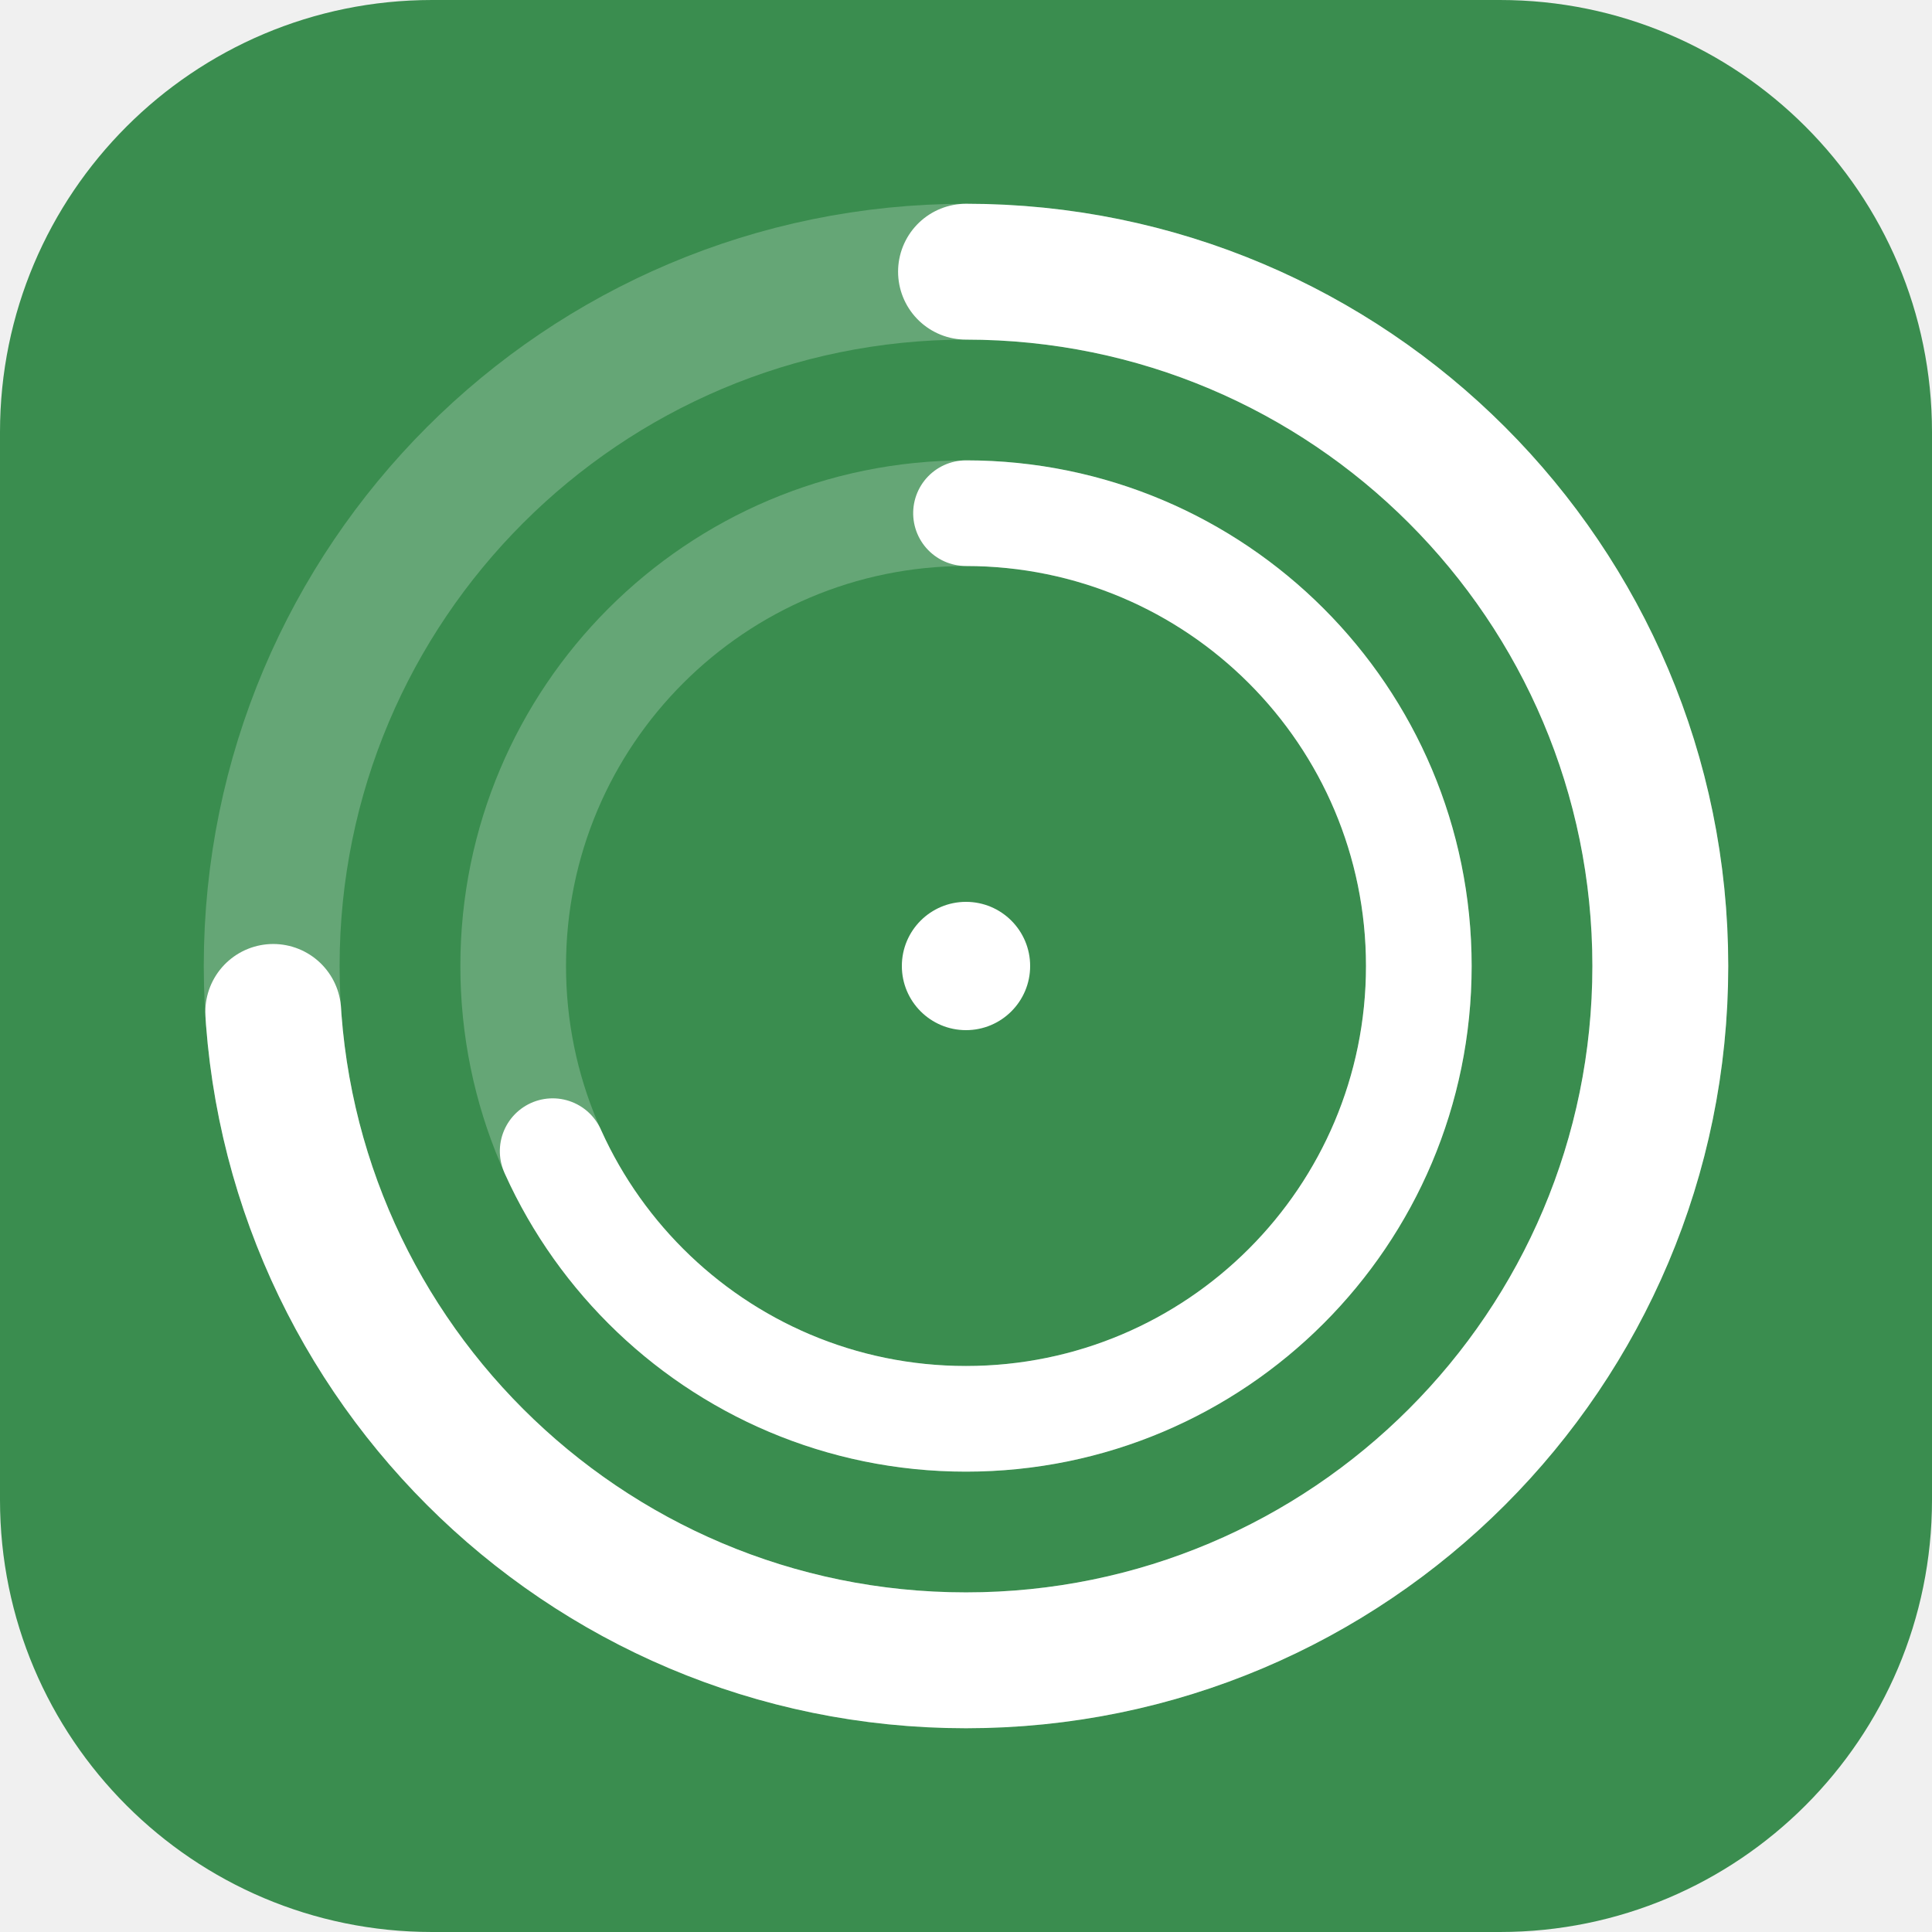
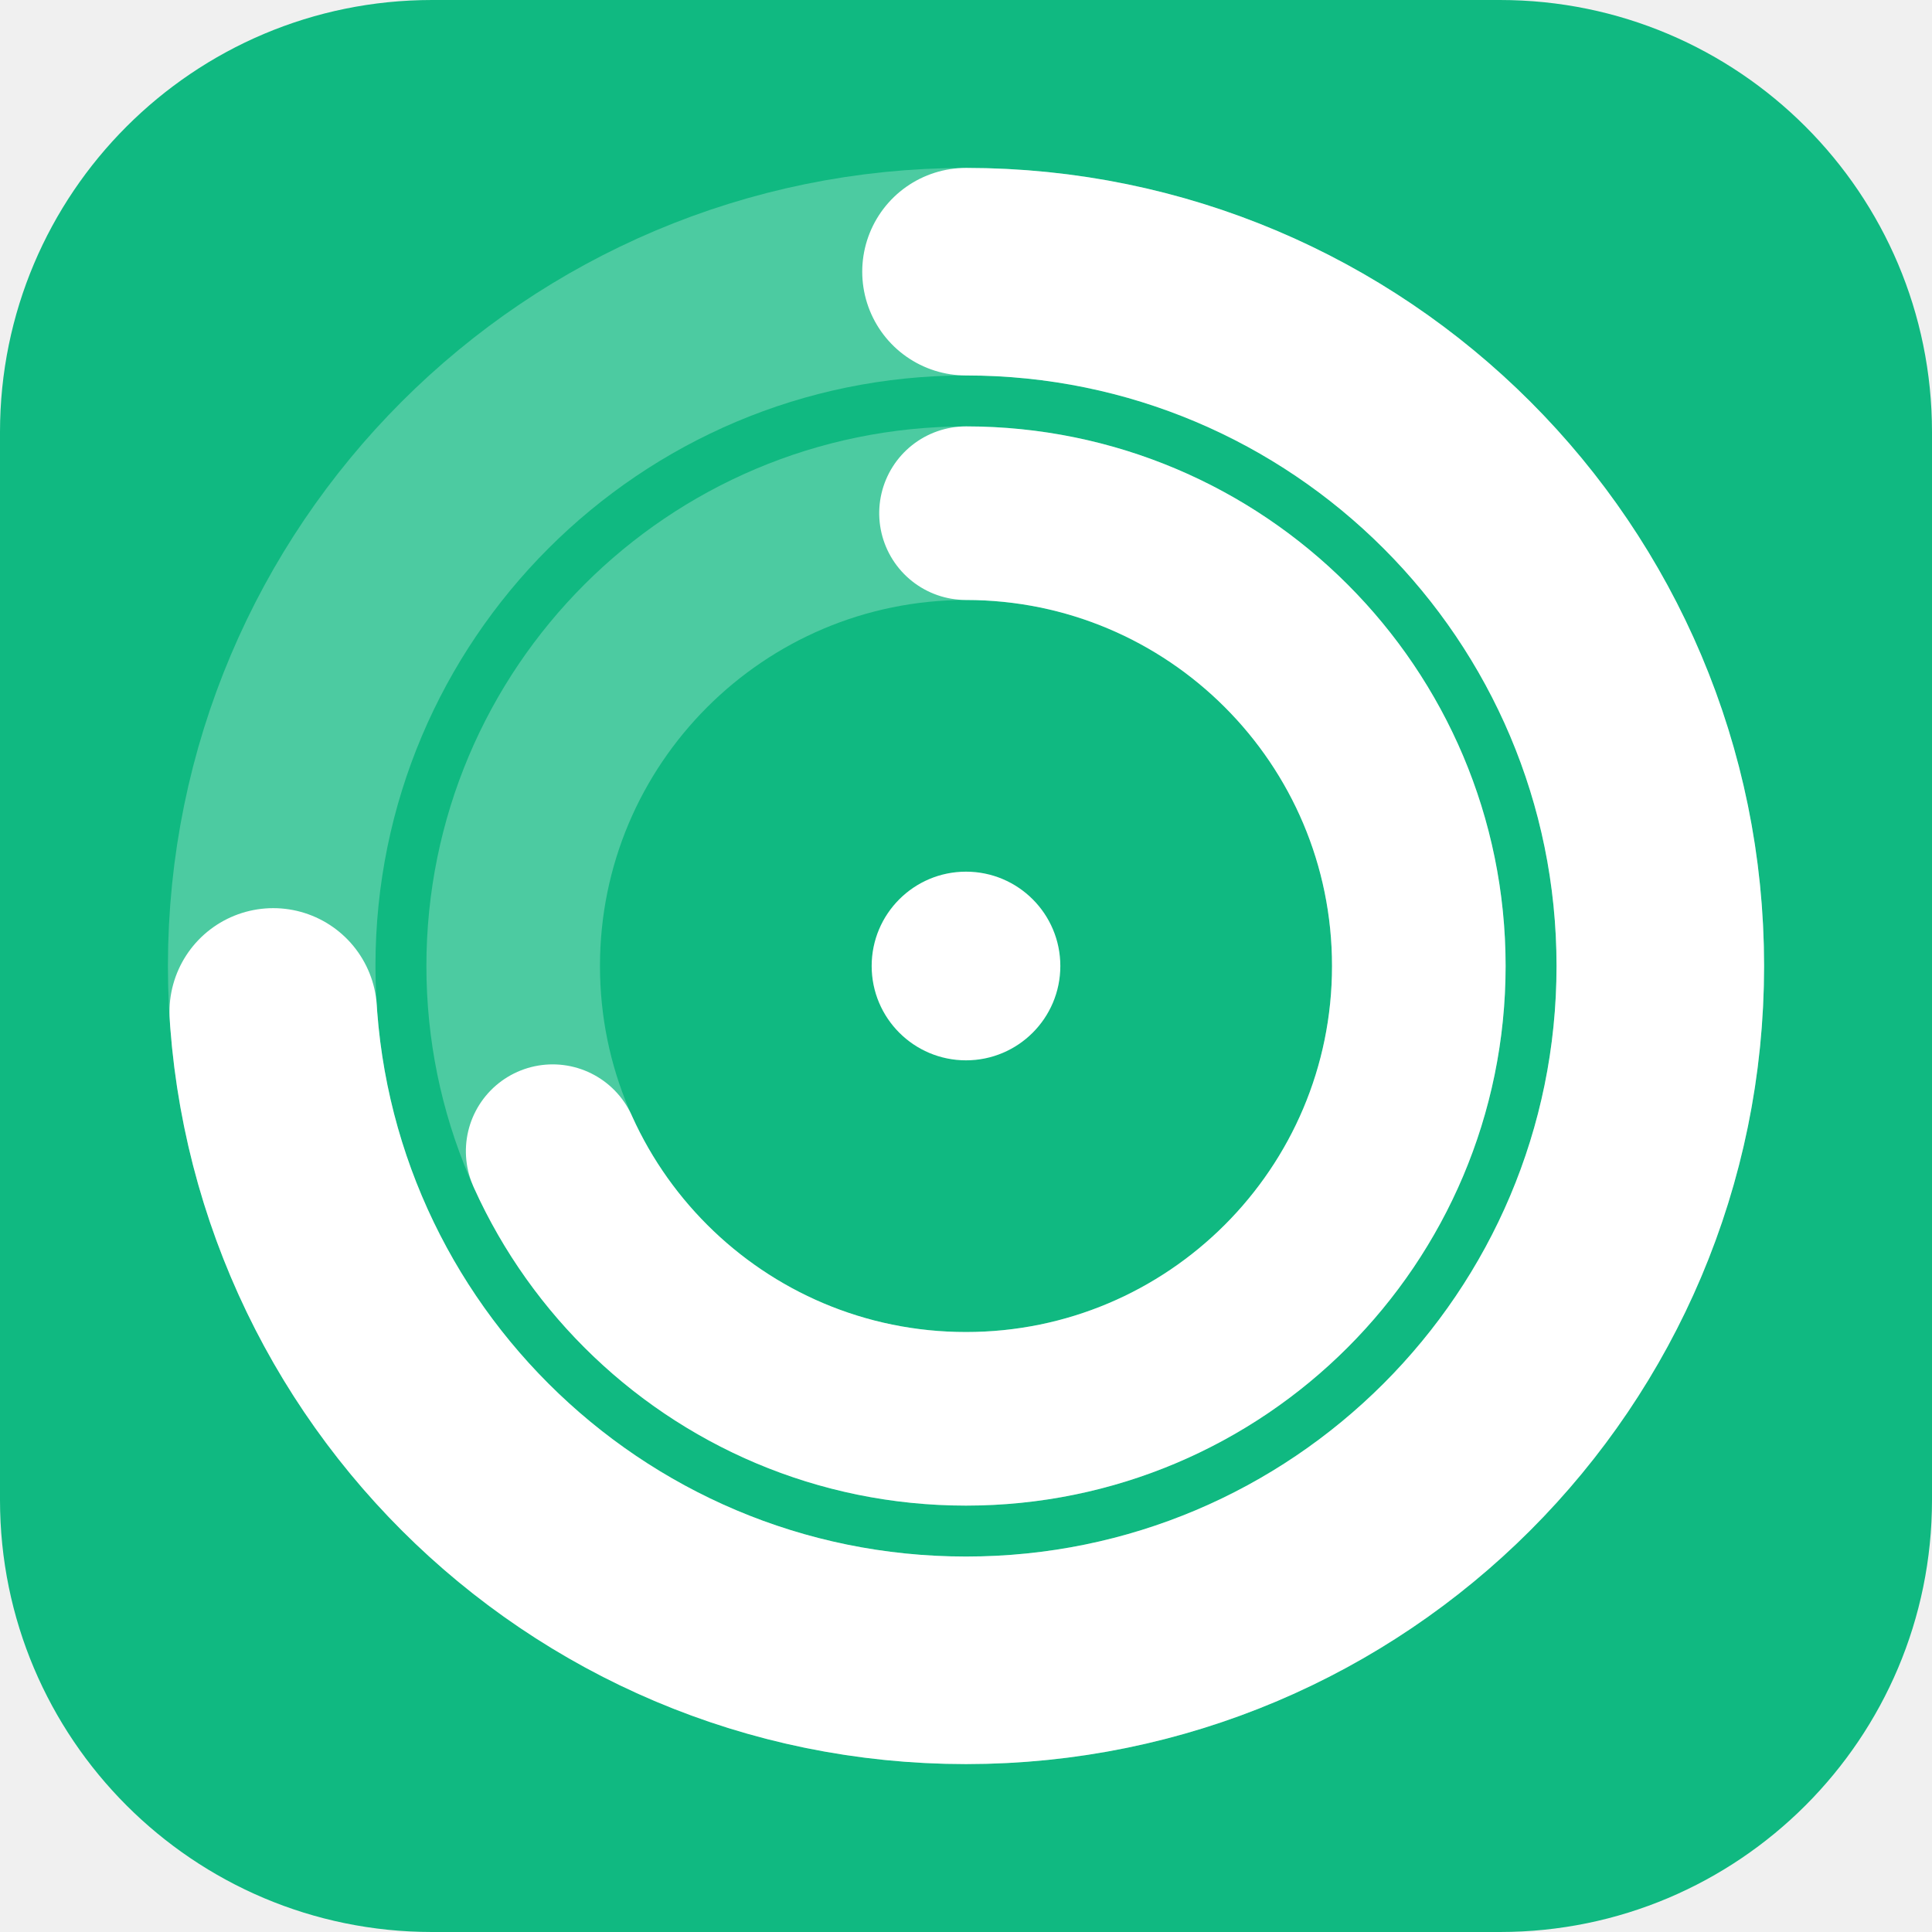
<svg xmlns="http://www.w3.org/2000/svg" viewBox="0 0 1024 1024" width="1024" height="1024">
  <defs>
    <clipPath id="mask">
      <rect width="1024" height="1024" rx="229" ry="229" />
    </clipPath>
  </defs>
  <g clip-path="url(#mask)">
-     <rect width="1024" height="1024" fill="#3a8d4f" />
-     <circle cx="512" cy="512" r="368" fill="none" stroke="rgba(255,255,255,0.22)" stroke-width="72" />
-     <circle cx="512" cy="512" r="368" fill="none" stroke="#ffffff" stroke-width="72" stroke-dasharray="1710 2312" stroke-linecap="round" transform="rotate(-90 512 512)" />
-     <circle cx="512" cy="512" r="240" fill="none" stroke="rgba(255,255,255,0.22)" stroke-width="56" />
-     <circle cx="512" cy="512" r="240" fill="none" stroke="#ffffff" stroke-width="56" stroke-dasharray="1030 1509" stroke-linecap="round" transform="rotate(-90 512 512)" />
-     <circle cx="512" cy="512" r="34" fill="#ffffff" />
+     <rect width="1024" height="1024" fill="#10b981" />
+     <circle cx="512" cy="512" r="368" fill="none" stroke="rgba(255,255,255,0.25)" stroke-width="110" />
+     <circle cx="512" cy="512" r="368" fill="none" stroke="#ffffff" stroke-width="110" stroke-dasharray="1710 2312" stroke-linecap="round" transform="rotate(-90 512 512)" />
+     <circle cx="512" cy="512" r="240" fill="none" stroke="rgba(255,255,255,0.25)" stroke-width="92" />
+     <circle cx="512" cy="512" r="240" fill="none" stroke="#ffffff" stroke-width="92" stroke-dasharray="1030 1509" stroke-linecap="round" transform="rotate(-90 512 512)" />
+     <circle cx="512" cy="512" r="50" fill="#ffffff" />
  </g>
</svg>
